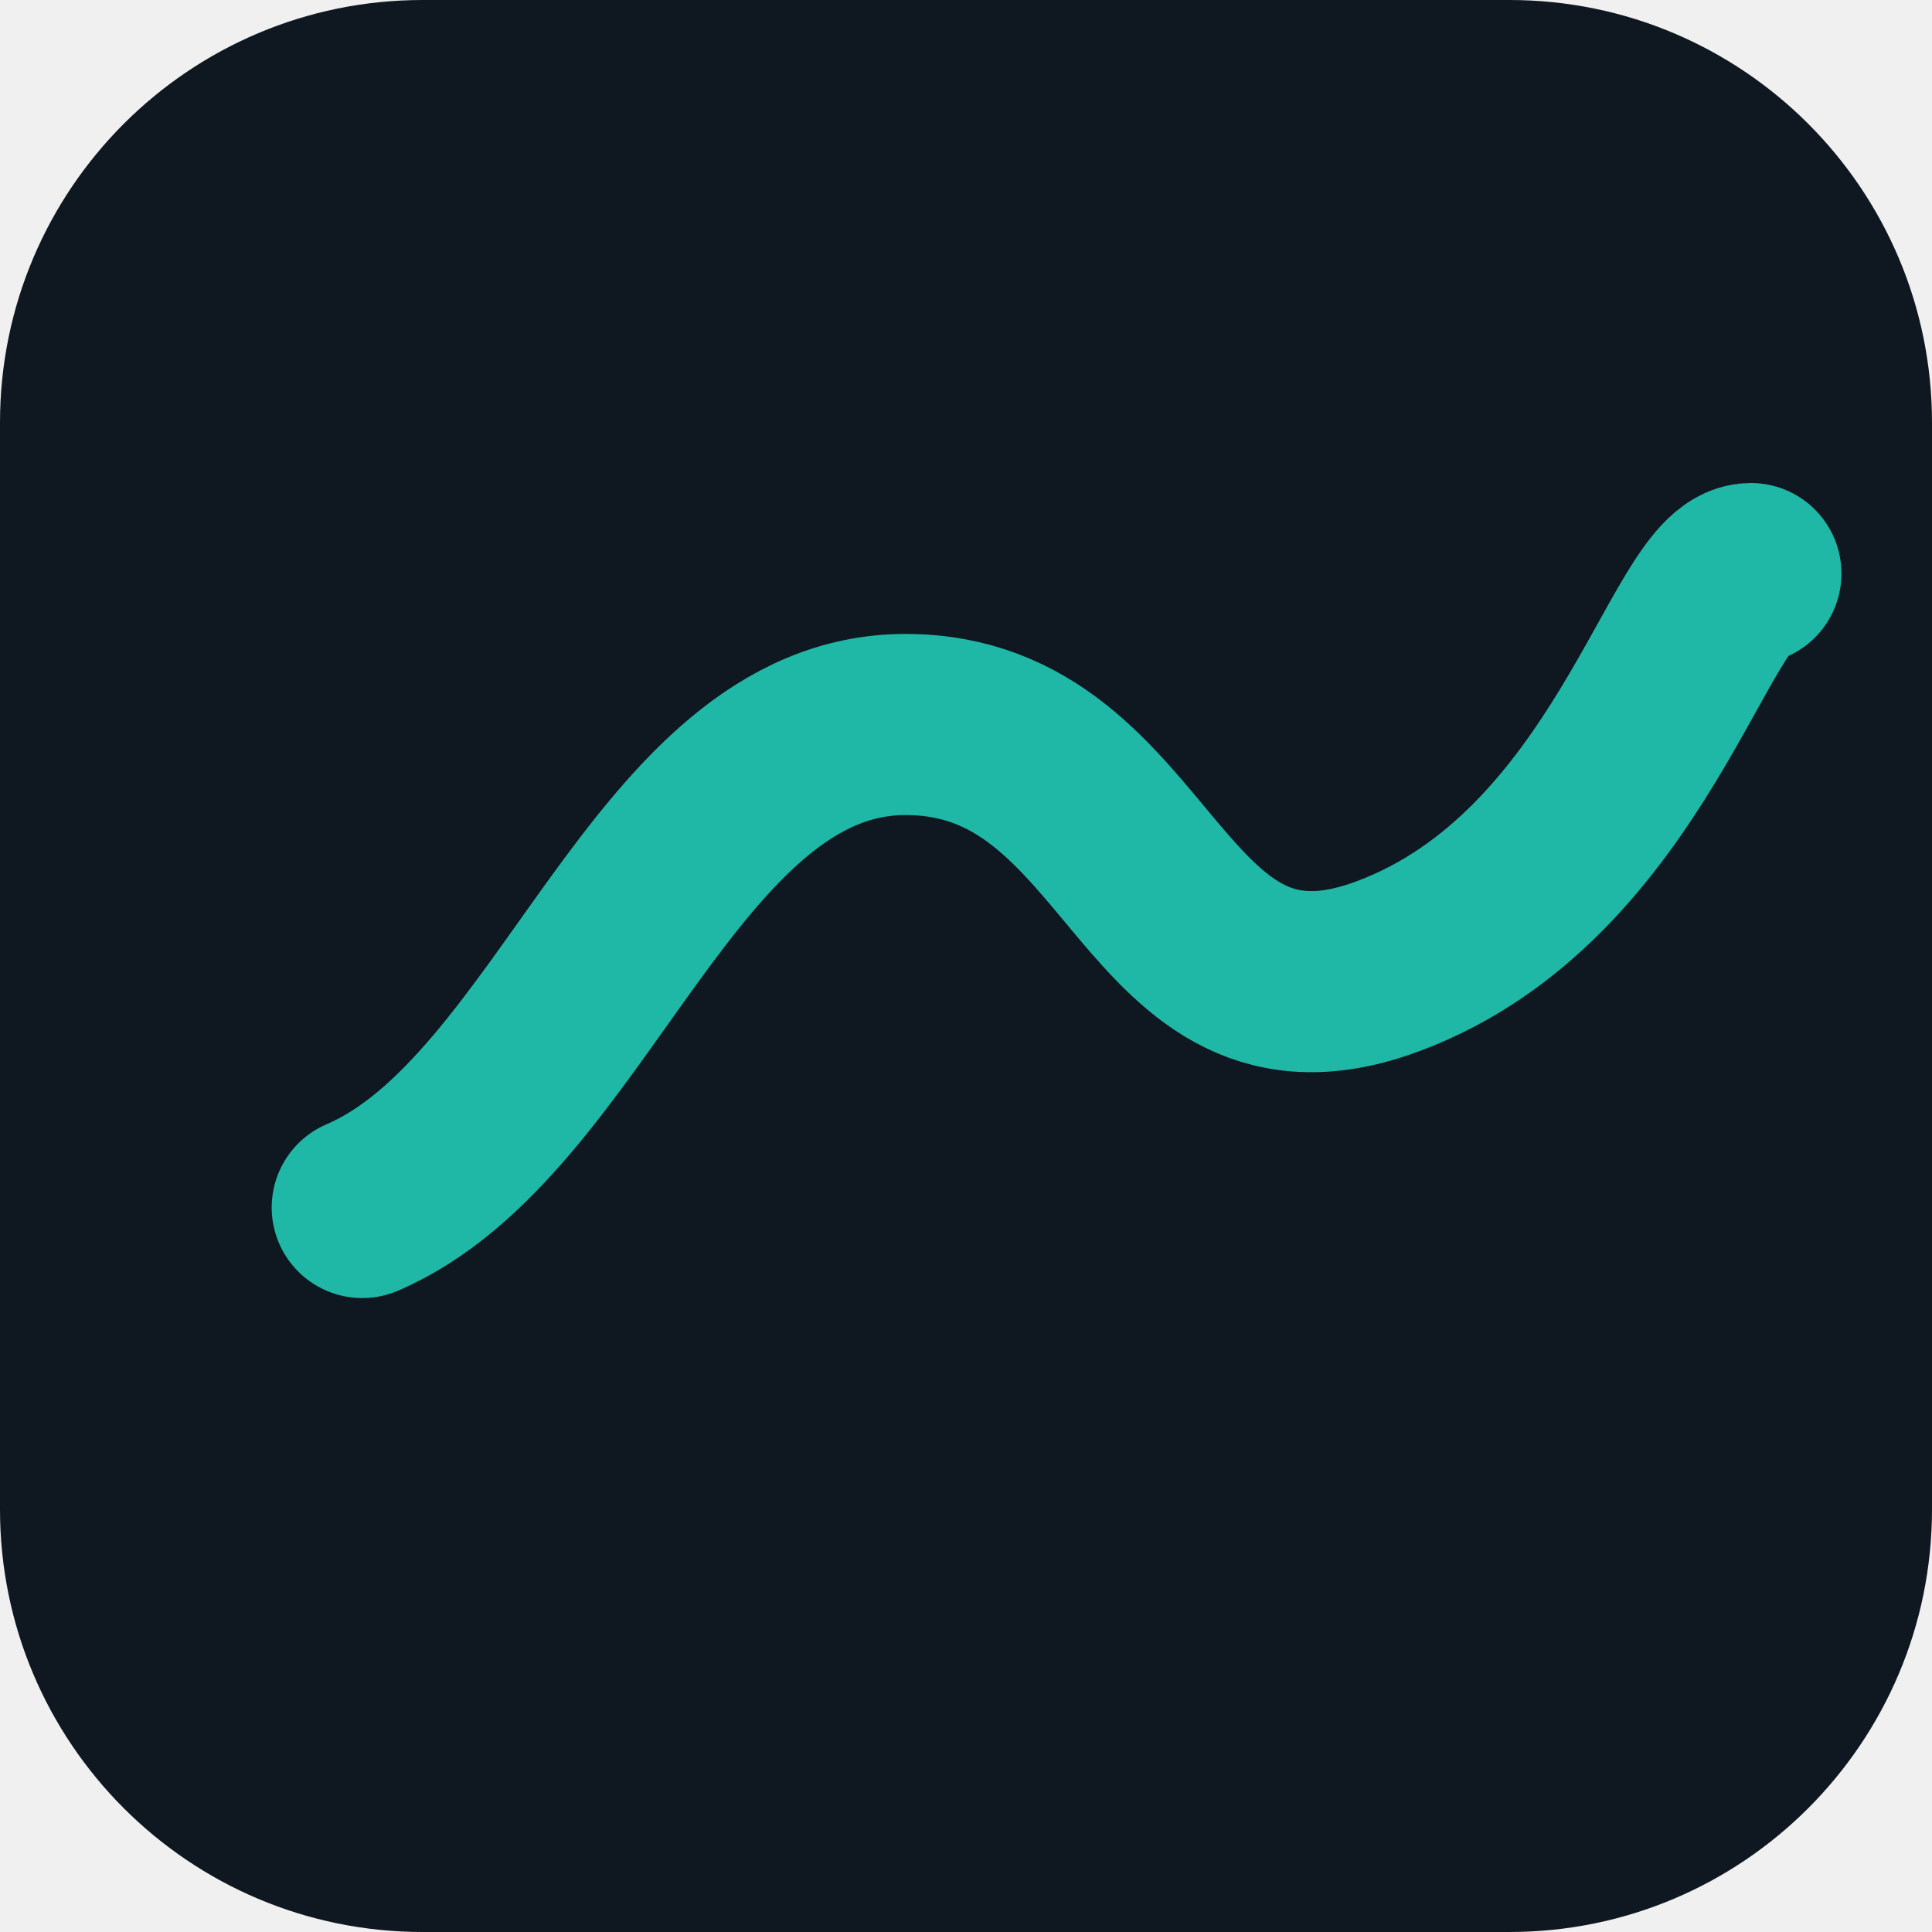
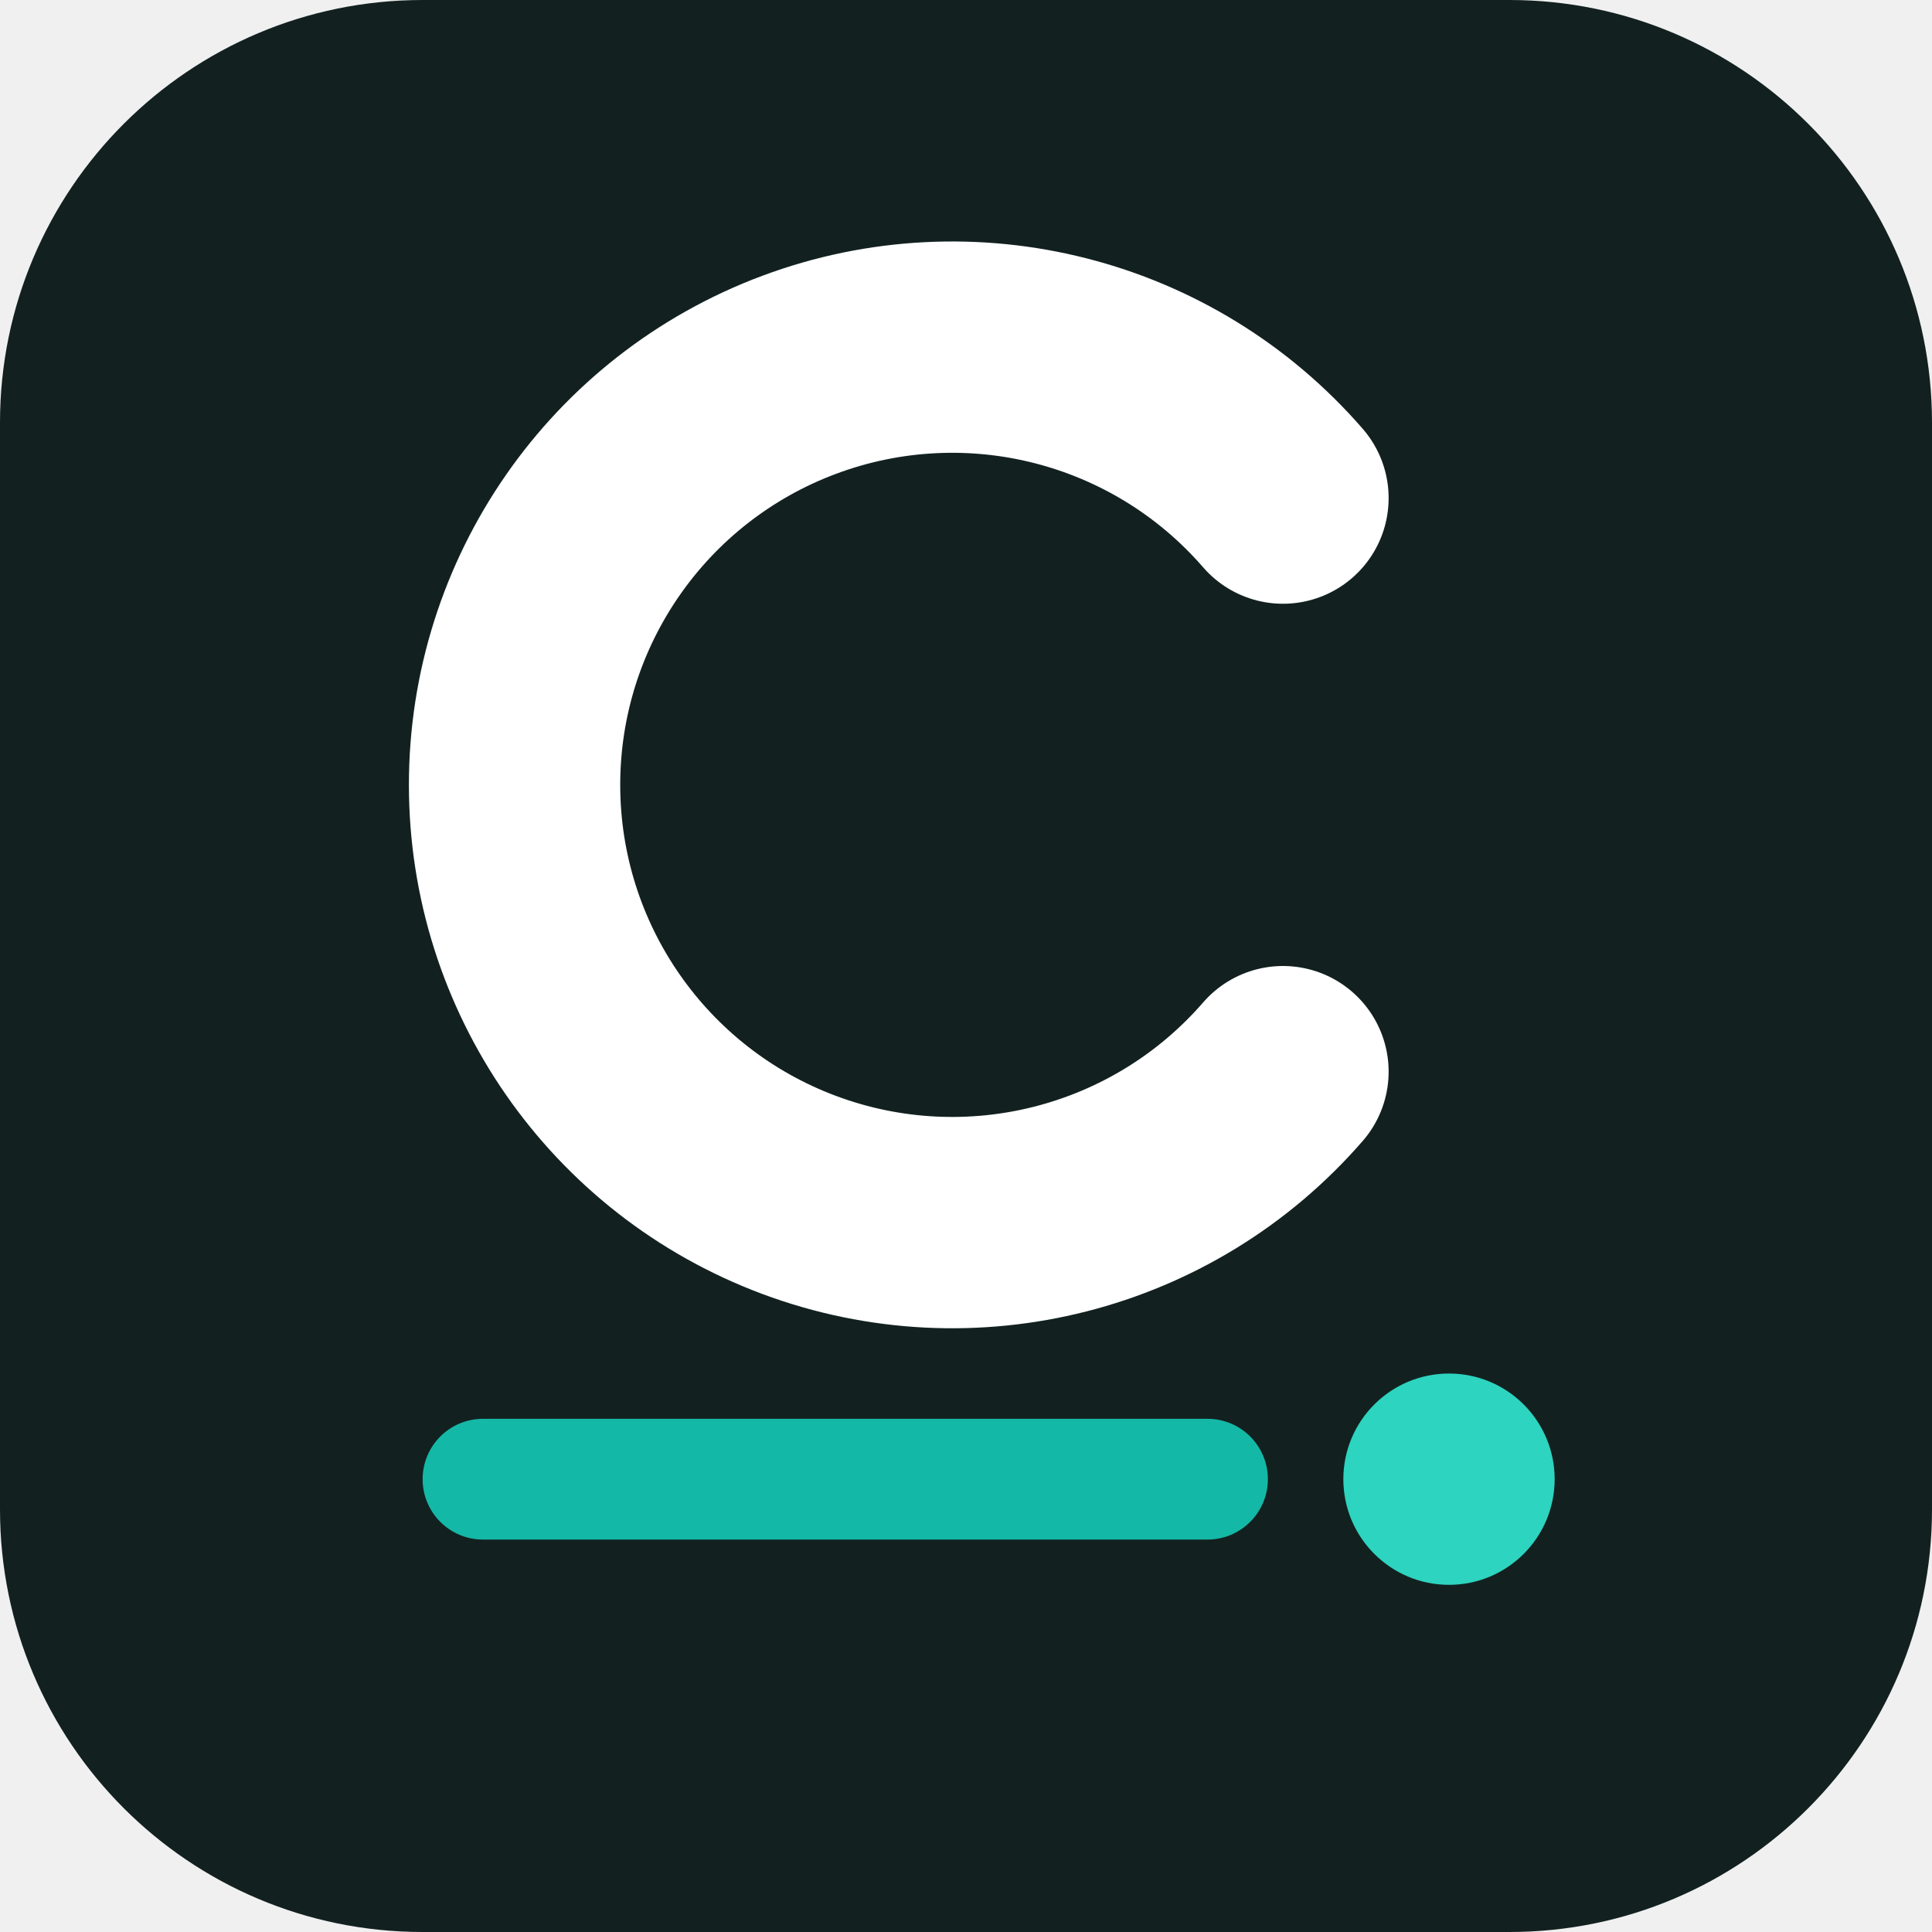
<svg xmlns="http://www.w3.org/2000/svg" width="64" height="64" viewBox="0 0 64 64">
-   <rect width="64" height="64" rx="14" fill="#0F1720" />
-   <path d="M12 40c7-3 10-16 18-16s8 11 16 8 10-13 12-13" fill="none" stroke="#1FB8A6" stroke-width="6" stroke-linecap="round" stroke-linejoin="round" />
+   <rect width="64" height="64" rx="14" fill="#122120" />
+   <path d="M 42.5 16.5 A 14.5 14.5 0 1 0 42.5 35.5" fill="none" stroke="#FFFFFF" stroke-width="7" stroke-linecap="round" />
+   <rect x="14" y="47" width="28" height="4" rx="2" fill="#14B8A6" />
+   <circle cx="48" cy="49" r="3.5" fill="#2DD4BF" />
</svg>
